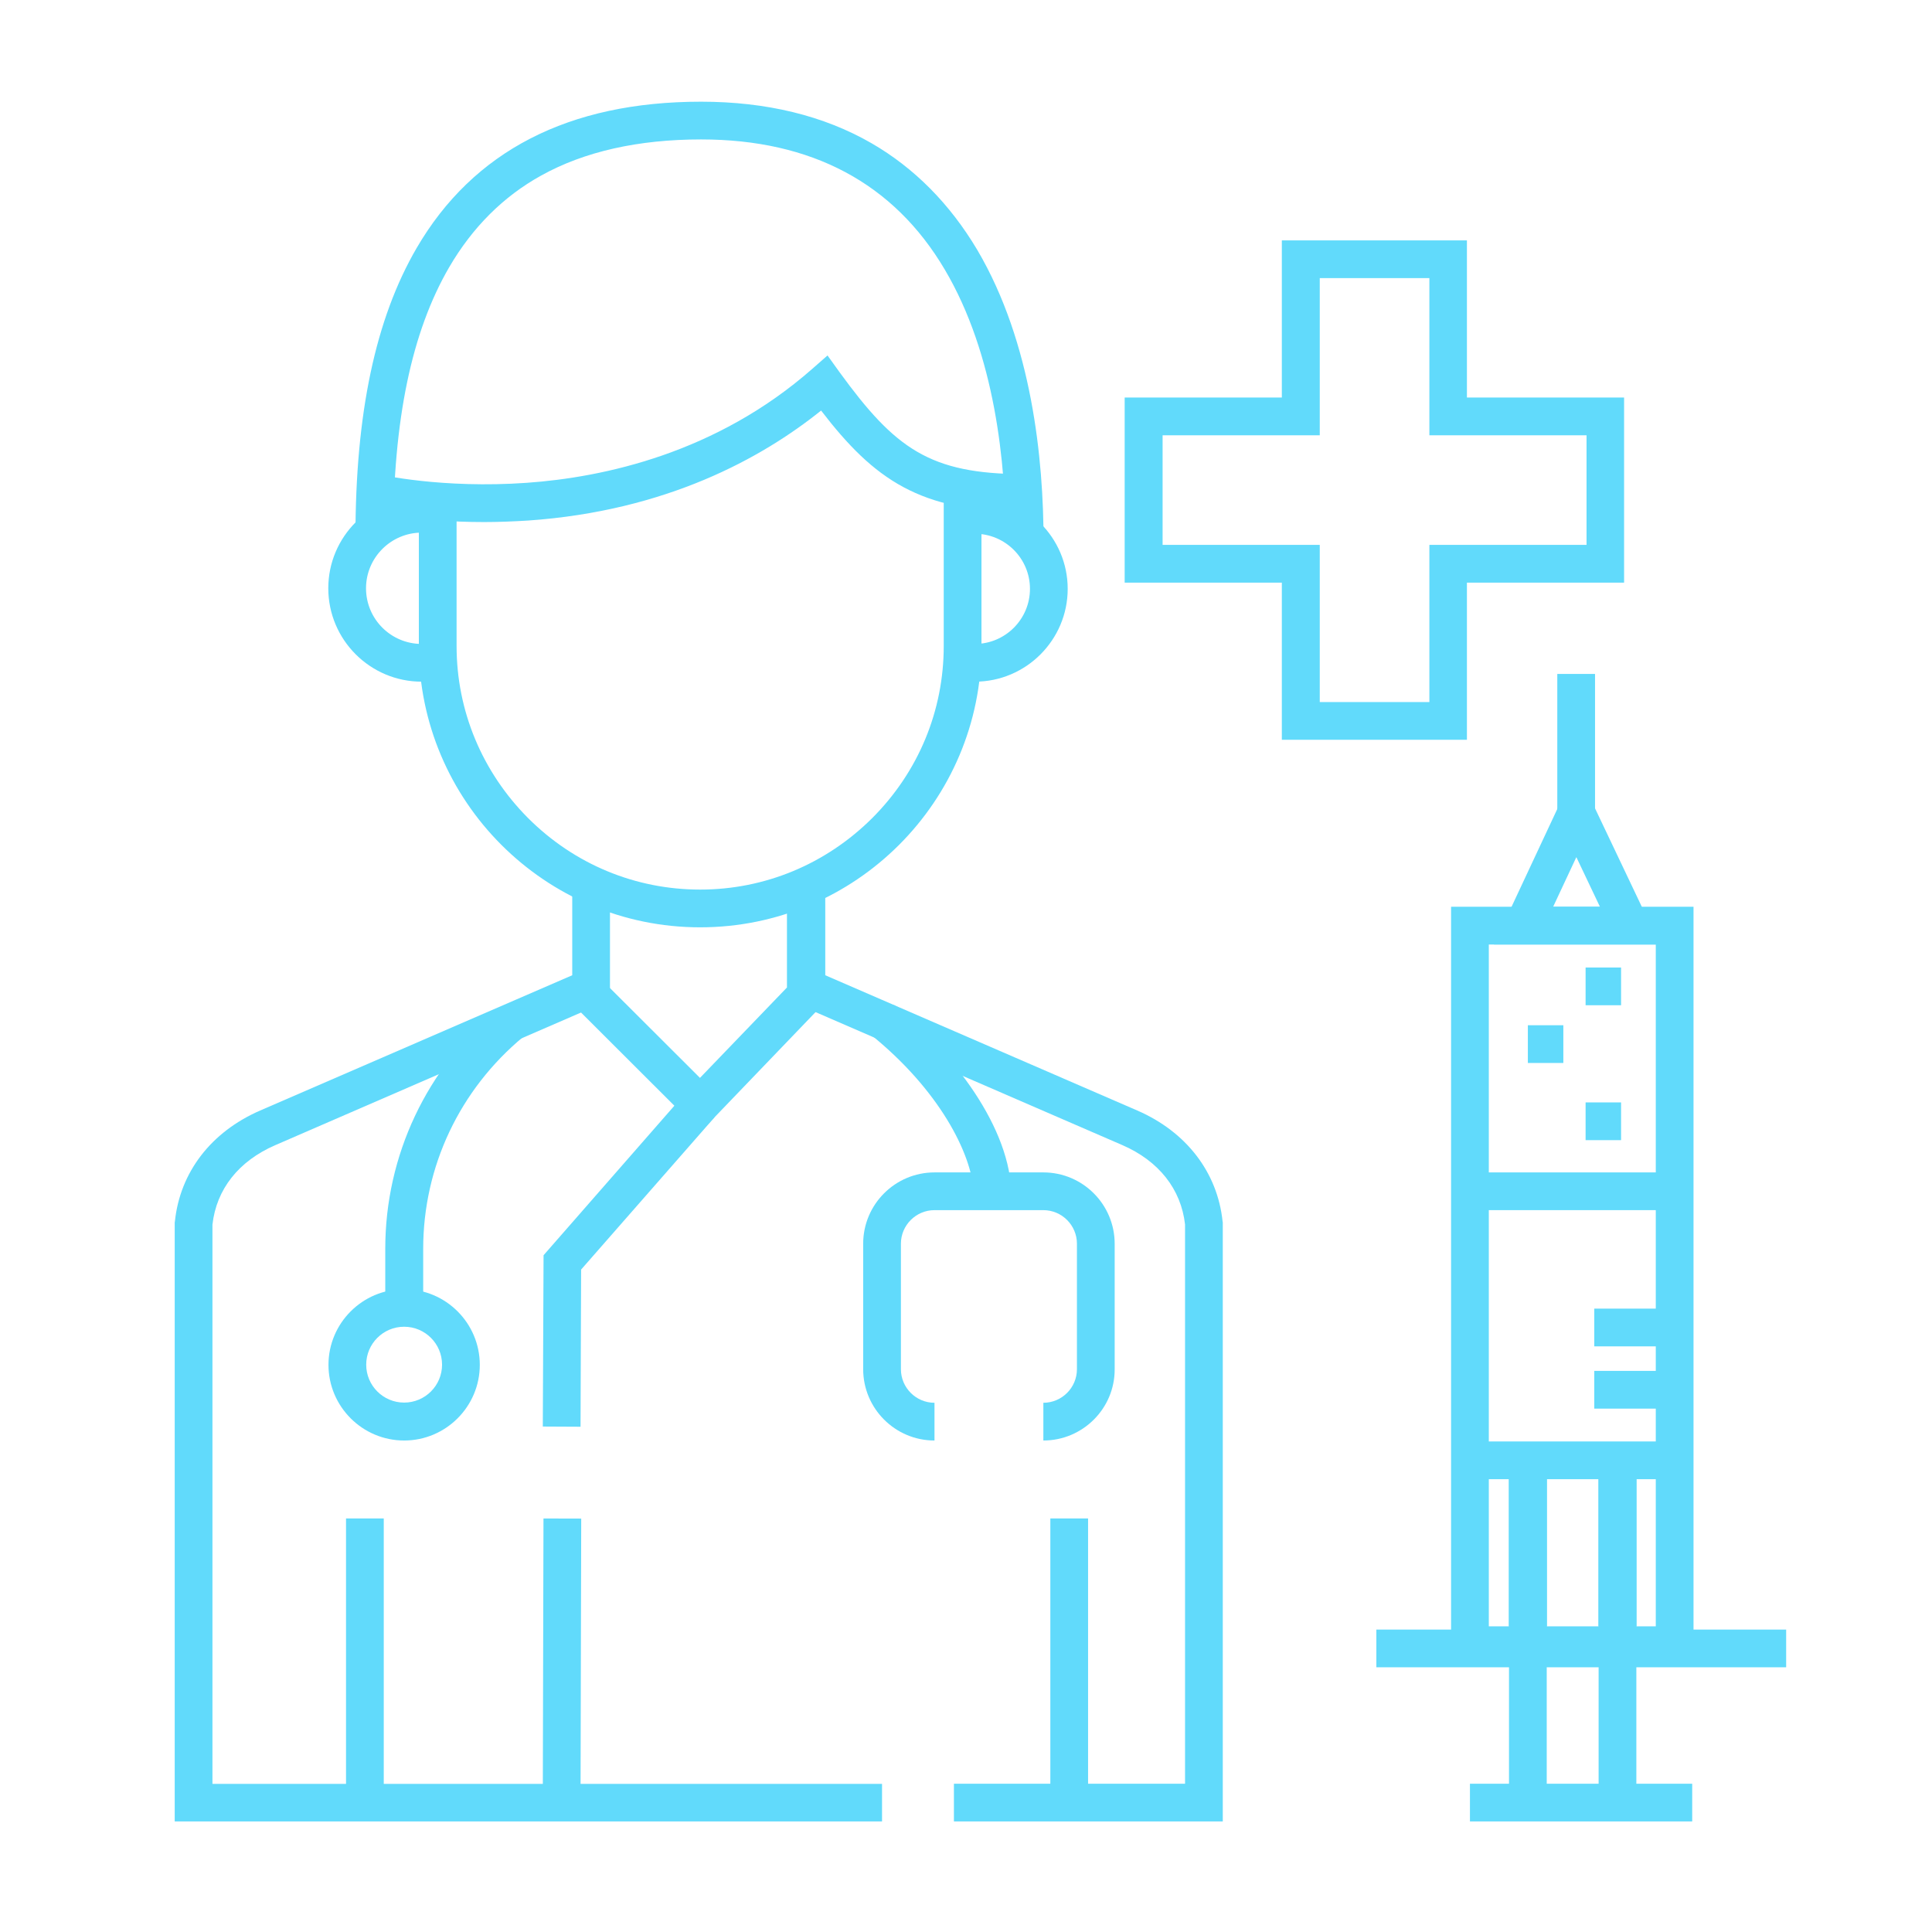
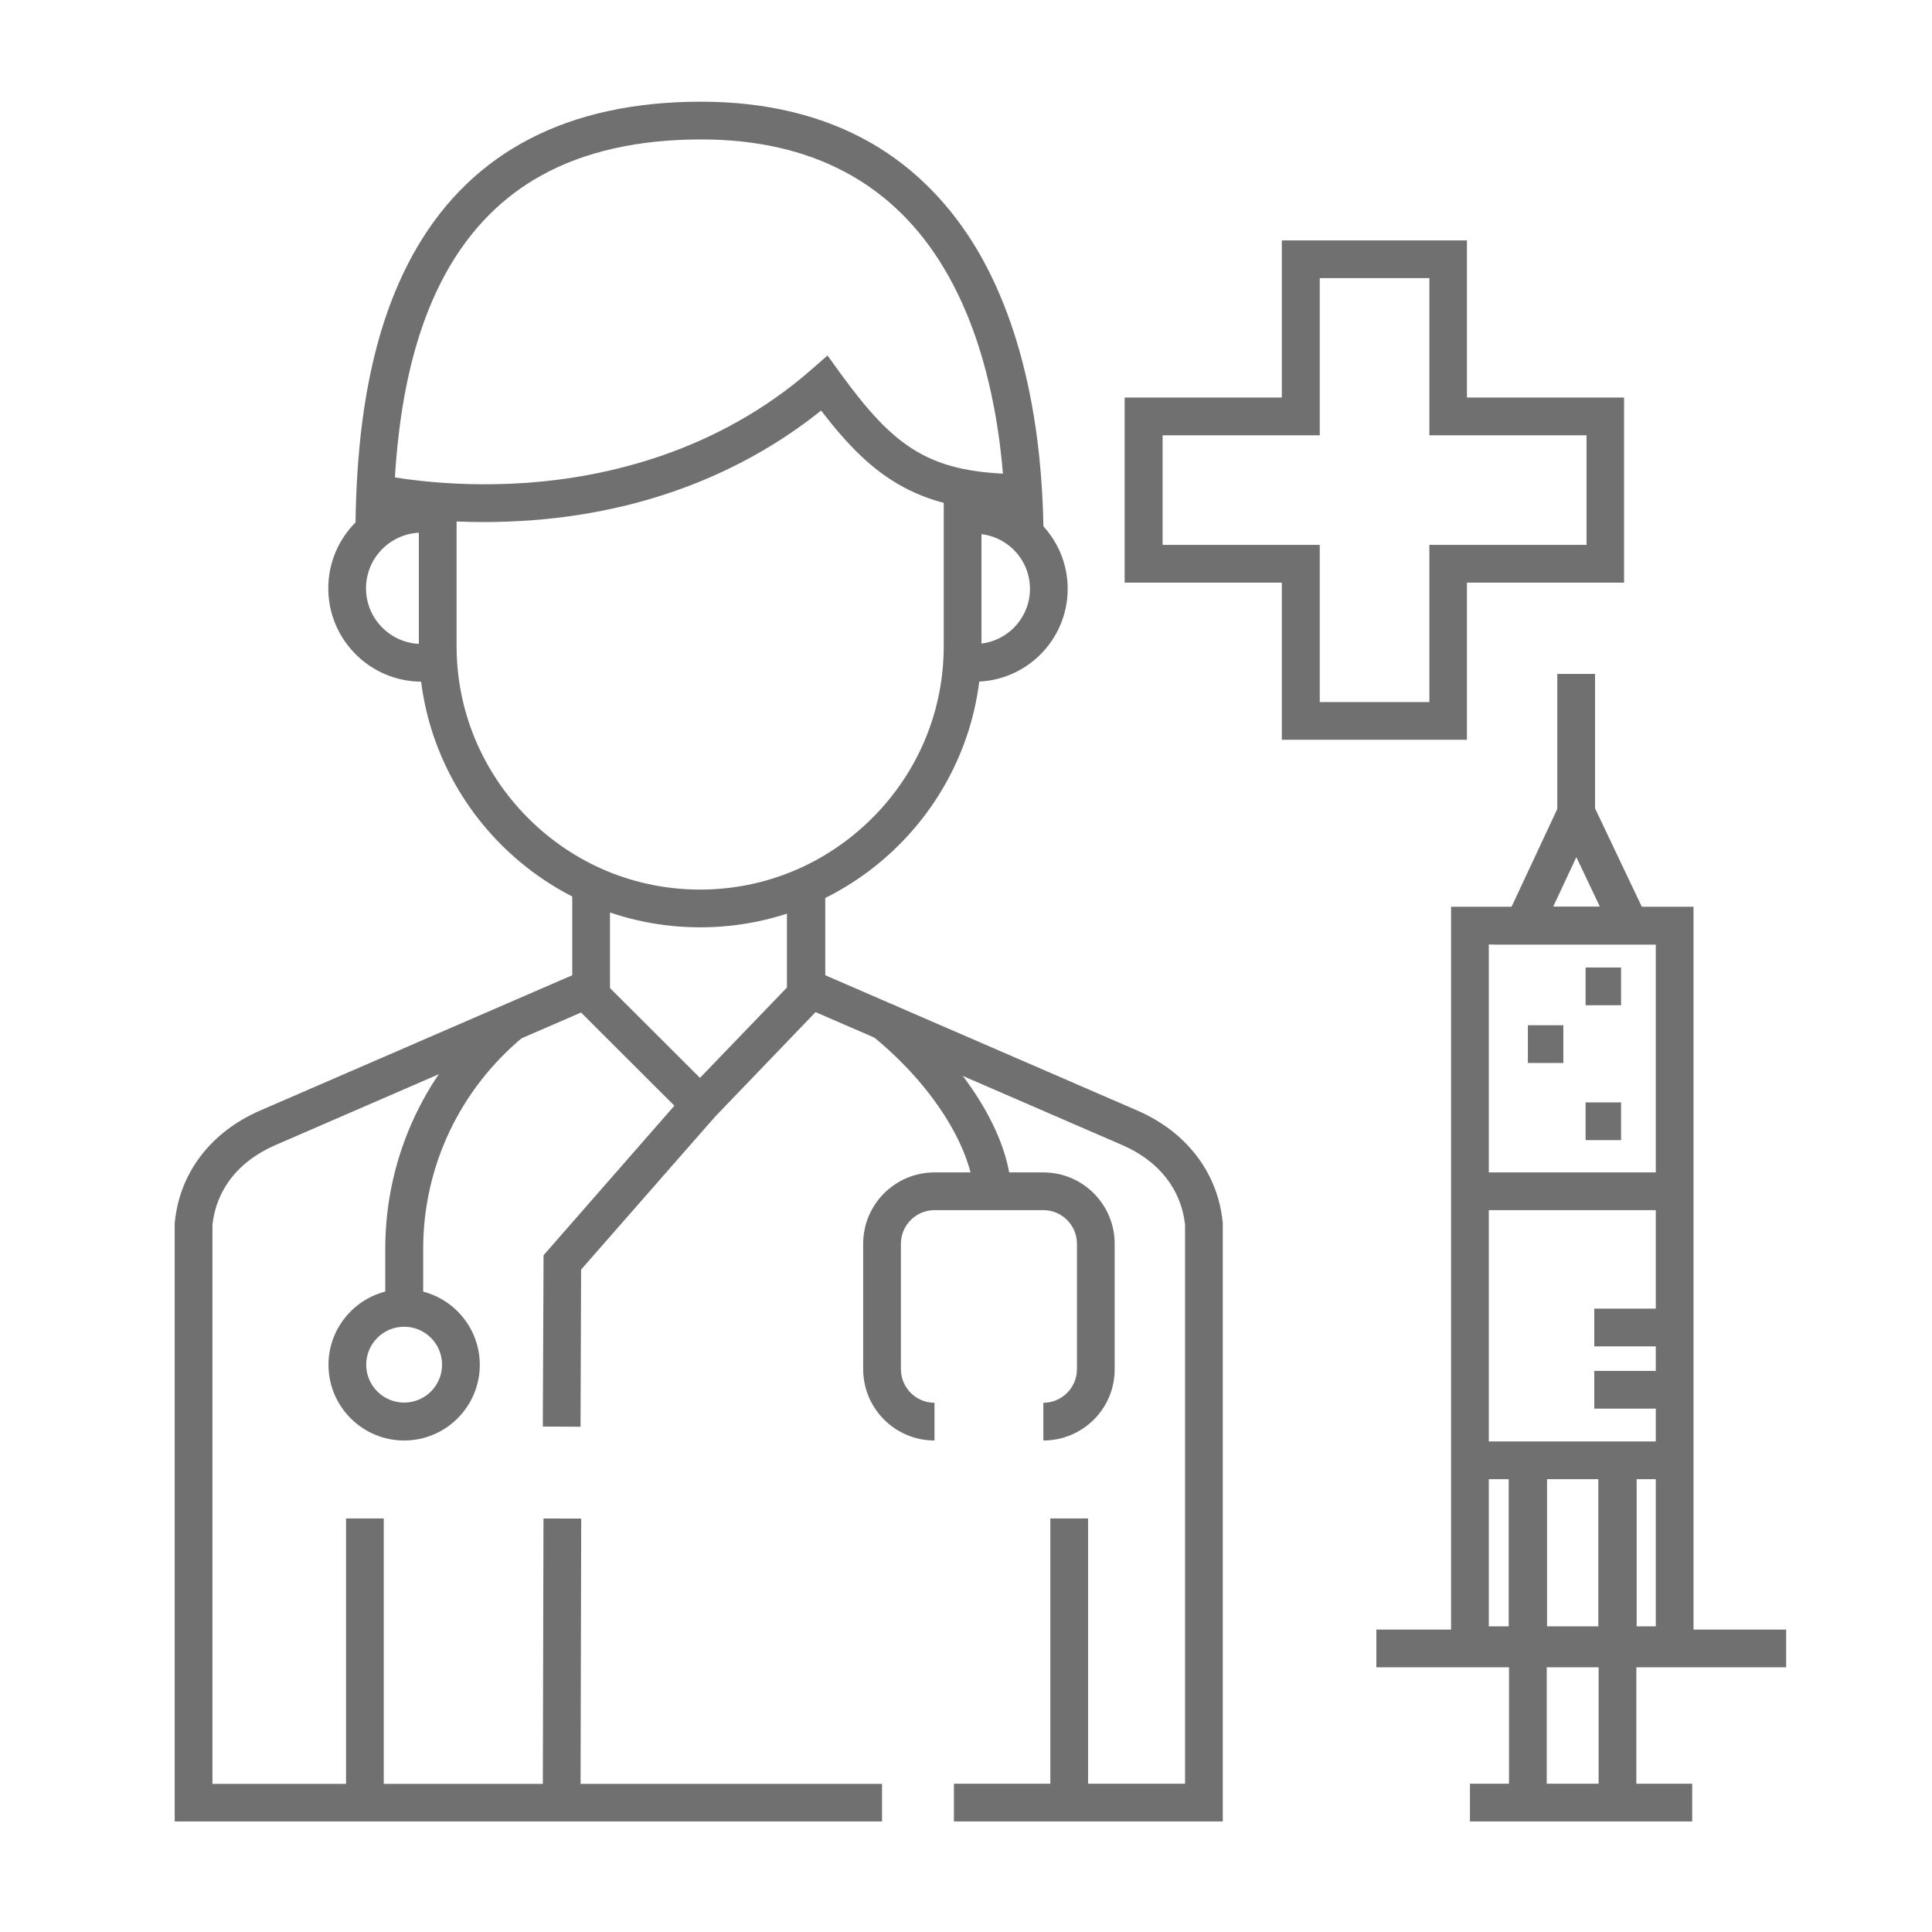
<svg xmlns="http://www.w3.org/2000/svg" t="1598340135812" class="icon" viewBox="0 0 1024 1024" version="1.1" p-id="1349" width="200" height="200">
  <defs>
    <style type="text/css" />
  </defs>
-   <path d="M223.5 361.3c-27.3 0-49.5-22.2-49.5-49.5s22.2-49.5 49.5-49.5v20c-16.2 0-29.5 13.2-29.5 29.5s13.2 29.5 29.5 29.5v20zM516.7 361.3v-20c16.1 0 29.2-13.1 29.2-29.2s-13.1-29.2-29.2-29.2v-20c27.1 0 49.2 22.1 49.2 49.2s-22.1 49.2-49.2 49.2z" fill="#61dafb" p-id="1350" />
-   <path d="M371.1 491.5c-82.2 0-149.1-66.9-149.1-149.1v-81.2h20v81.2c0 34.3 13.5 66.7 37.9 91.2 24.5 24.5 56.9 37.9 91.2 37.9s66.7-13.5 91.2-37.9c24.5-24.5 37.9-56.9 37.9-91.2v-81.2h20v81.2c0.1 82.2-66.8 149.1-149.1 149.1z" fill="#61dafb" p-id="1351" />
-   <path d="M553.1 286.8h-20c0-40.7-5.6-98.8-32.4-144-27-45.7-70.5-68.9-129.1-68.9-33.3 0-61.8 6.4-84.7 19.1-20.1 11.1-36.5 27.5-48.8 48.6-20 34.4-29.7 81.1-29.7 142.9h-20c0-65.4 10.6-115.5 32.4-153 30-51.5 80.7-77.6 150.8-77.6 34.6 0 65 7.4 90.3 22 22.7 13.1 41.6 32.2 56.1 56.6 29 49.2 35.1 111.1 35.1 154.3z" fill="#61dafb" p-id="1352" />
-   <path d="M256.6 276.7c-35.3 0-59.3-5.5-60.5-5.8l4.6-19.5-2.3 9.7 2.3-9.7c0.3 0.1 33.6 7.7 78.5 4.5 41-2.9 100.5-15.8 151.2-60.3l8.2-7.2 6.4 8.9c29.4 40.4 47.7 53.9 97.4 54l-0.1 20c-54.4-0.1-78.8-16.8-107.1-53.7-31.4 25.2-82 53.2-155.3 58.3-8.2 0.5-16 0.8-23.3 0.8zM467.5 965.4H92.6V647.9l0.1-0.5c2.7-26.1 19.2-47.5 45.2-58.8l165.4-71.7v-48.2h20V530l-177.5 77c-19.3 8.4-31.1 23.3-33.2 42.1v296.4h354.9v19.9z" fill="#61dafb" p-id="1353" />
-   <path d="M371.3 599.9l-65.2-65.1 14.2-14.1 50.7 50.6 46.1-47.9v-44.5h20v52.5z" fill="#61dafb" p-id="1354" />
-   <path d="M307.7 756.2l-20-0.1 0.4-90.8 75.5-86.3 15.1 13.2-70.7 80.7zM287.692 954.13l0.364-149.3 20 0.05-0.364 149.3zM729.5 863.7h217.2v20H729.5zM183.4 804.8h20v150.6h-20zM556.7 804.8h20v150.6h-20z" fill="#61dafb" p-id="1355" />
-   <path d="M648.1 965.4H505.6v-20h122.5V649c-2.1-18.7-13.9-33.7-33.3-42.1L417.4 530v-61.3h20v48.2l165.4 71.7c26 11.3 42.5 32.8 45.2 58.8l0.1 0.5v317.5zM224.2 700.8h-20v-38.9c0-49.5 22-96 60.4-127.8l12.8 15.4c-33.8 28-53.1 68.9-53.1 112.4v38.9z" fill="#61dafb" p-id="1356" />
-   <path d="M516.1 631.9c-1.1-20.6-18.5-54.5-54.8-83.7l12.5-15.6c27.5 22.1 60.3 61.1 62.2 98.2l-19.9 1.1zM214.2 763.5c-22.1 0-40.1-18-40.1-40.1s18-40.1 40.1-40.1 40.1 18 40.1 40.1-18 40.1-40.1 40.1z m0-60.3c-11.1 0-20.1 9-20.1 20.1s9 20.1 20.1 20.1 20.1-9 20.1-20.1-9-20.1-20.1-20.1z" fill="#61dafb" p-id="1357" />
-   <path d="M553 763.5v-20c9.8 0 17.8-8 17.8-17.8v-66.5c0-9.8-8-17.8-17.8-17.8h-57.7c-9.8 0-17.8 8-17.8 17.8v66.5c0 9.8 8 17.8 17.8 17.8v20c-20.9 0-37.8-17-37.8-37.8v-66.5c0-20.9 17-37.8 37.8-37.8H553c20.9 0 37.8 17 37.8 37.8v66.5c0.1 20.8-16.9 37.8-37.8 37.8zM777.5 392.1h-98.1v-83.3h-83.3v-98.1h83.3v-83.3h98.1v83.3h83.3v98.1h-83.3v83.3z m-78-20h58.1v-83.3h83.3v-58.1h-83.3v-83.3h-58.1v83.3h-83.3v58.1h83.3v83.3zM779.1 945.4h117.8v20H779.1zM897.6 882H769.1V480.6h128.5V882z m-108.5-20h88.5V500.6h-88.5V862z" fill="#61dafb" p-id="1358" />
-   <path d="M783.6 764h104v20h-104z" fill="#61dafb" p-id="1359" />
-   <path d="M799.8 777.1h20V872h-20zM847.3 777.1h20V872h-20z" fill="#61dafb" p-id="1360" />
-   <path d="M799.8 766.9h20v94.9h-20zM847.3 766.9h20v94.9h-20z" fill="#61dafb" p-id="1361" />
-   <path d="M799.8 766.9h20v186.9h-20zM847.3 766.9h20v186.9h-20zM879.7 500.6h-87.9l43.6-93.2 44.3 93.2z m-56.5-20H848l-12.5-26.3-12.3 26.3z" fill="#61dafb" p-id="1362" />
-   <path d="M825.4 357.2h20v73.5h-20zM783.6 621.4h104v20h-104zM845 693.6h42.6v20H845zM845 726.6h42.4v20H845zM809.8 543.4h18.8v20h-18.8zM840.4 512.8h18.8v20h-18.8zM840.4 584.3h18.8v20h-18.8z" fill="#61dafb" p-id="1363" />
+   <path d="M223.5 361.3c-27.3 0-49.5-22.2-49.5-49.5s22.2-49.5 49.5-49.5v20c-16.2 0-29.5 13.2-29.5 29.5s13.2 29.5 29.5 29.5v20zM516.7 361.3v-20c16.1 0 29.2-13.1 29.2-29.2s-13.1-29.2-29.2-29.2v-20c27.1 0 49.2 22.1 49.2 49.2s-22.1 49.2-49.2 49.2z" fill="#707070" p-id="1350" />
+   <path d="M371.1 491.5c-82.2 0-149.1-66.9-149.1-149.1v-81.2h20v81.2c0 34.3 13.5 66.7 37.9 91.2 24.5 24.5 56.9 37.9 91.2 37.9s66.7-13.5 91.2-37.9c24.5-24.5 37.9-56.9 37.9-91.2v-81.2h20v81.2c0.1 82.2-66.8 149.1-149.1 149.1z" fill="#707070" p-id="1351" />
+   <path d="M553.1 286.8h-20c0-40.7-5.6-98.8-32.4-144-27-45.7-70.5-68.9-129.1-68.9-33.3 0-61.8 6.4-84.7 19.1-20.1 11.1-36.5 27.5-48.8 48.6-20 34.4-29.7 81.1-29.7 142.9h-20c0-65.4 10.6-115.5 32.4-153 30-51.5 80.7-77.6 150.8-77.6 34.6 0 65 7.4 90.3 22 22.7 13.1 41.6 32.2 56.1 56.6 29 49.2 35.1 111.1 35.1 154.3z" fill="#707070" p-id="1352" />
+   <path d="M256.6 276.7c-35.3 0-59.3-5.5-60.5-5.8l4.6-19.5-2.3 9.7 2.3-9.7c0.3 0.1 33.6 7.7 78.5 4.5 41-2.9 100.5-15.8 151.2-60.3l8.2-7.2 6.4 8.9c29.4 40.4 47.7 53.9 97.4 54l-0.1 20c-54.4-0.1-78.8-16.8-107.1-53.7-31.4 25.2-82 53.2-155.3 58.3-8.2 0.5-16 0.8-23.3 0.8zM467.5 965.4H92.6V647.9l0.1-0.5c2.7-26.1 19.2-47.5 45.2-58.8l165.4-71.7v-48.2h20V530l-177.5 77c-19.3 8.4-31.1 23.3-33.2 42.1v296.4h354.9v19.9z" fill="#707070" p-id="1353" />
+   <path d="M371.3 599.9l-65.2-65.1 14.2-14.1 50.7 50.6 46.1-47.9v-44.5h20v52.5z" fill="#707070" p-id="1354" />
+   <path d="M307.7 756.2l-20-0.1 0.4-90.8 75.5-86.3 15.1 13.2-70.7 80.7zM287.692 954.13l0.364-149.3 20 0.05-0.364 149.3zM729.5 863.7h217.2v20H729.5zM183.4 804.8h20v150.6h-20zM556.7 804.8h20v150.6h-20z" fill="#707070" p-id="1355" />
+   <path d="M648.1 965.4H505.6v-20h122.5V649c-2.1-18.7-13.9-33.7-33.3-42.1L417.4 530v-61.3h20v48.2l165.4 71.7c26 11.3 42.5 32.8 45.2 58.8l0.1 0.5v317.5zM224.2 700.8h-20v-38.9c0-49.5 22-96 60.4-127.8l12.8 15.4c-33.8 28-53.1 68.9-53.1 112.4v38.9z" fill="#707070" p-id="1356" />
+   <path d="M516.1 631.9c-1.1-20.6-18.5-54.5-54.8-83.7l12.5-15.6c27.5 22.1 60.3 61.1 62.2 98.2l-19.9 1.1zM214.2 763.5c-22.1 0-40.1-18-40.1-40.1s18-40.1 40.1-40.1 40.1 18 40.1 40.1-18 40.1-40.1 40.1z m0-60.3c-11.1 0-20.1 9-20.1 20.1s9 20.1 20.1 20.1 20.1-9 20.1-20.1-9-20.1-20.1-20.1z" fill="#707070" p-id="1357" />
+   <path d="M553 763.5v-20c9.8 0 17.8-8 17.8-17.8v-66.5c0-9.8-8-17.8-17.8-17.8h-57.7c-9.8 0-17.8 8-17.8 17.8v66.5c0 9.8 8 17.8 17.8 17.8v20c-20.9 0-37.8-17-37.8-37.8v-66.5c0-20.9 17-37.8 37.8-37.8H553c20.9 0 37.8 17 37.8 37.8v66.5c0.1 20.8-16.9 37.8-37.8 37.8zM777.5 392.1h-98.1v-83.3h-83.3v-98.1h83.3v-83.3h98.1v83.3h83.3v98.1h-83.3v83.3z m-78-20h58.1v-83.3h83.3v-58.1h-83.3v-83.3h-58.1v83.3h-83.3v58.1h83.3v83.3zM779.1 945.4h117.8v20H779.1zM897.6 882H769.1V480.6h128.5V882z m-108.5-20h88.5V500.6h-88.5V862z" fill="#707070" p-id="1358" />
+   <path d="M783.6 764h104v20h-104z" fill="#707070" p-id="1359" />
+   <path d="M799.8 777.1h20V872h-20zM847.3 777.1h20V872h-20z" fill="#707070" p-id="1360" />
+   <path d="M799.8 766.9h20v94.9h-20zM847.3 766.9h20v94.9h-20z" fill="#707070" p-id="1361" />
+   <path d="M799.8 766.9h20v186.9h-20zM847.3 766.9h20v186.9h-20zM879.7 500.6h-87.9l43.6-93.2 44.3 93.2z m-56.5-20H848l-12.5-26.3-12.3 26.3z" fill="#707070" p-id="1362" />
+   <path d="M825.4 357.2h20v73.5h-20zM783.6 621.4h104v20h-104zM845 693.6h42.6v20H845zM845 726.6h42.4v20H845zM809.8 543.4h18.8v20h-18.8zM840.4 512.8h18.8v20h-18.8zM840.4 584.3h18.8v20h-18.8z" fill="#707070" p-id="1363" />
</svg>
